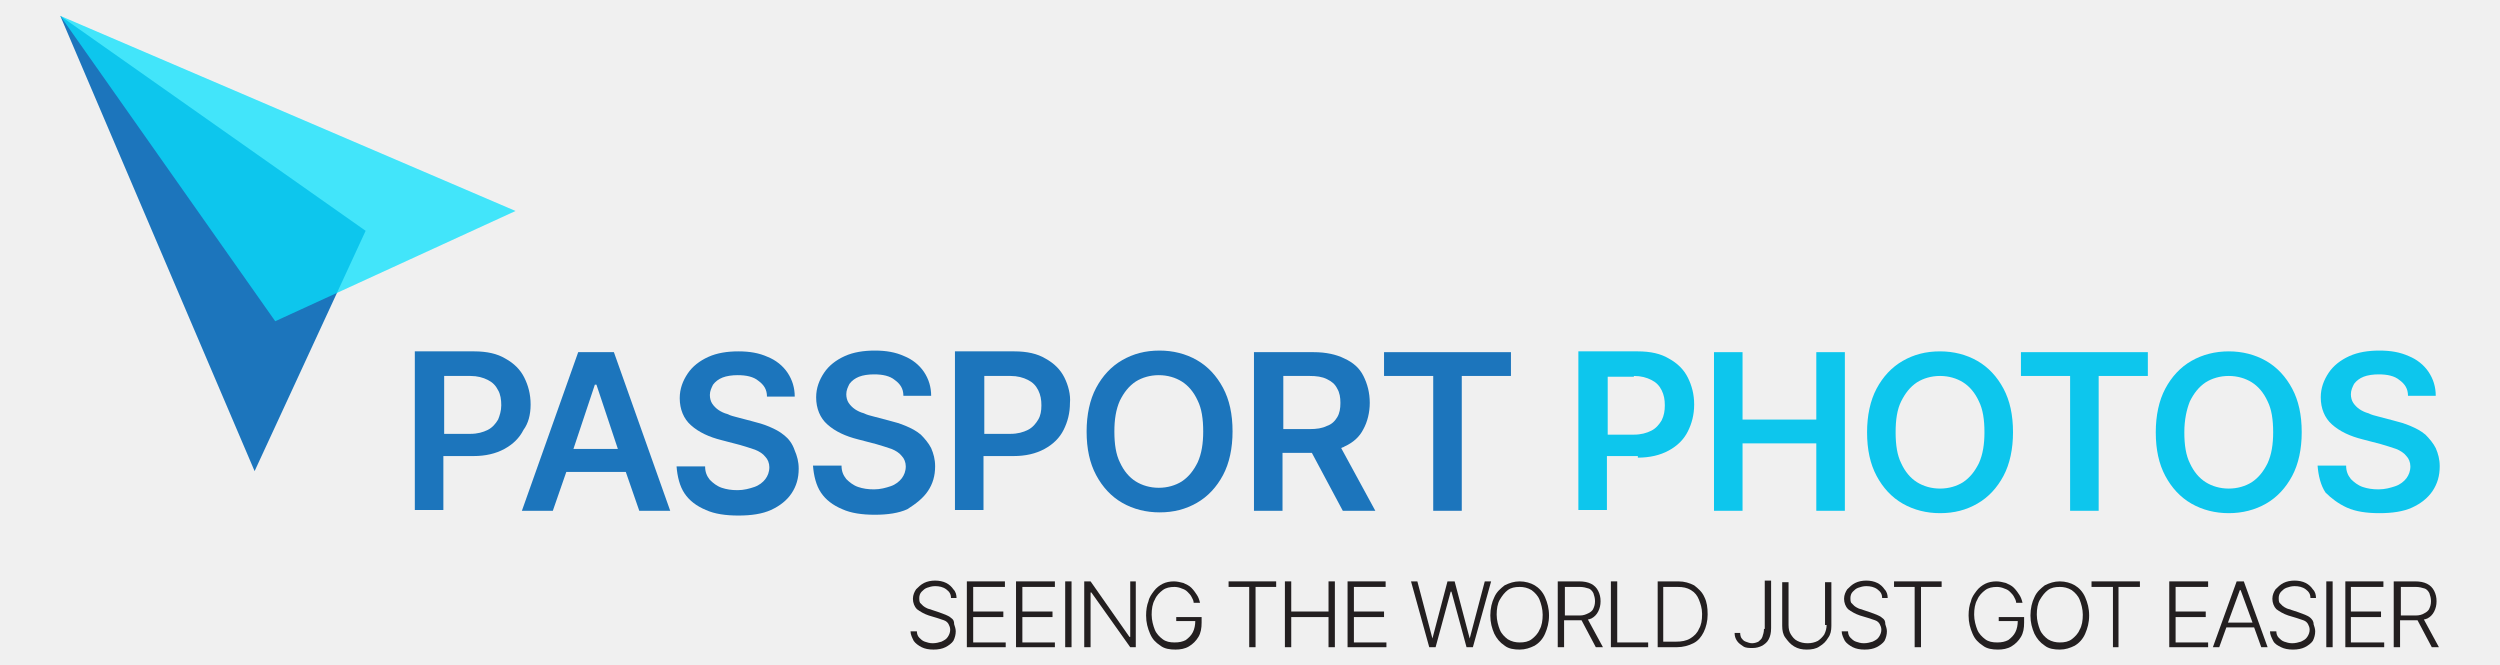
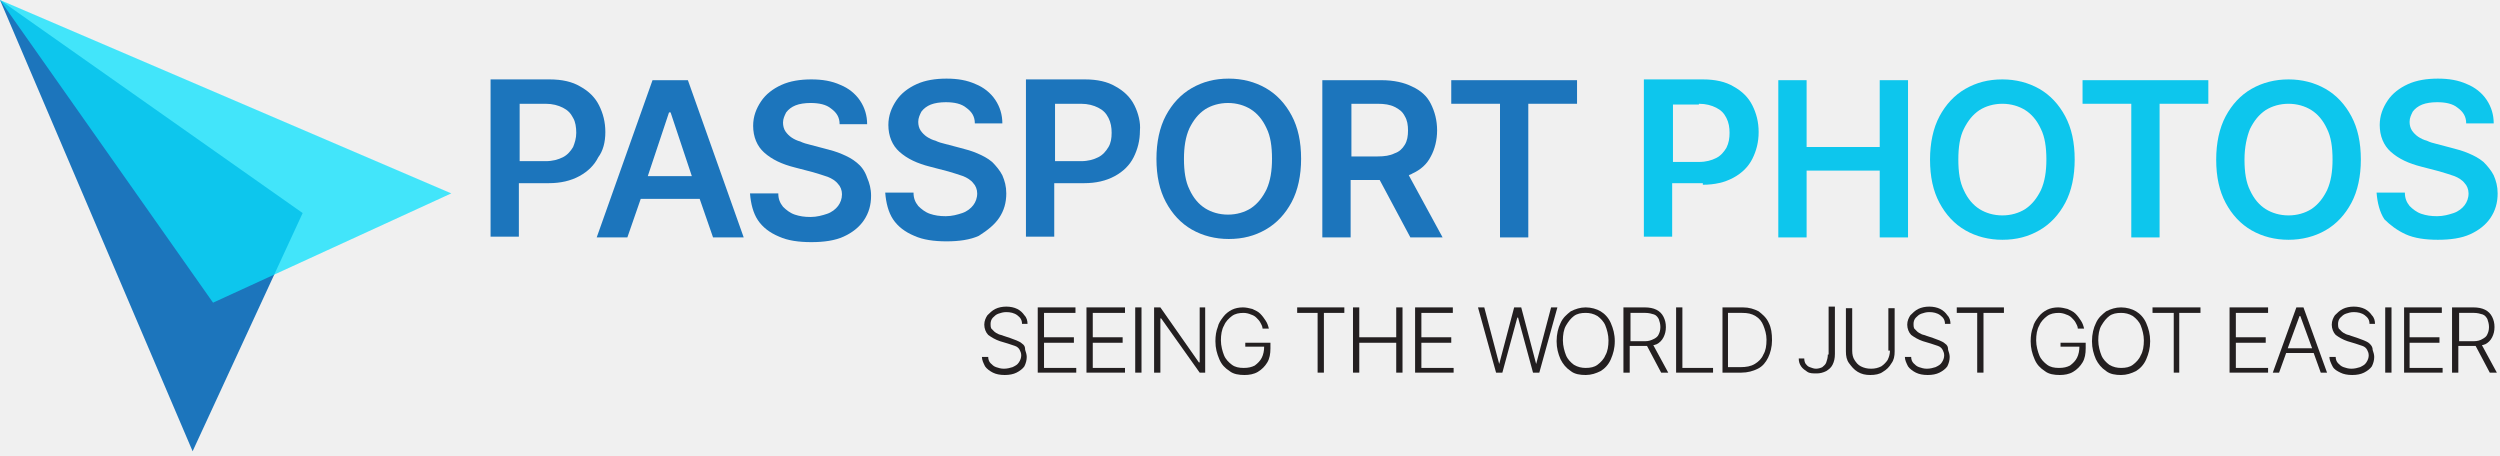
- <svg xmlns="http://www.w3.org/2000/svg" version="1.1" id="Layer_1" x="0px" y="0px" viewBox="0 0 315.2 83.8" style="enable-background:new 0 0 315.2 83.8;" xml:space="preserve">
-   <style type="text/css">
- 	.st0{fill:#231F20;}
- 	.st1{fill:#1C75BC;}
- 	.st2{fill:#0DC6ED;}
- 	.st3{opacity:0.75;fill:#08E1FE;}
- 	.st4{opacity:0.75;fill:#1C75BC;}
- 	.st5{opacity:0.5;fill:#1C75BC;}
- 	.st6{opacity:0.75;}
- 	.st7{fill:#08E1FE;}
- 	.st8{opacity:0.5;fill:#08E1FE;}
- 	.st9{opacity:0.75;fill:#231F20;}
- 	.st10{opacity:0.5;fill:#231F20;}
- 	.st11{fill:#FFFFFF;}
- 	.st12{opacity:0.75;fill:#FFFFFF;}
- 	.st13{opacity:0.5;fill:#FFFFFF;}
- </style>
-   <g>
-     <g>
-       <path class="st0" d="M119.9,77.9c-0.2-0.2-0.5-0.3-0.7-0.4c-0.3-0.1-0.5-0.2-0.8-0.3l-0.9-0.3c-0.2-0.1-0.4-0.1-0.6-0.2    c-0.2-0.1-0.4-0.2-0.5-0.3s-0.3-0.3-0.4-0.4c-0.1-0.2-0.1-0.4-0.1-0.6c0-0.3,0.1-0.6,0.3-0.8c0.2-0.2,0.4-0.4,0.7-0.5    c0.3-0.1,0.6-0.2,1-0.2c0.5,0,1,0.1,1.4,0.4c0.4,0.3,0.6,0.6,0.6,1.1h0.7c0-0.4-0.1-0.8-0.4-1.1c-0.2-0.3-0.5-0.6-0.9-0.8    c-0.4-0.2-0.9-0.3-1.4-0.3c-0.5,0-1,0.1-1.4,0.3s-0.7,0.5-1,0.8c-0.2,0.3-0.4,0.7-0.4,1.2c0,0.5,0.2,1,0.5,1.3    c0.4,0.3,0.9,0.6,1.5,0.8l1,0.3c0.3,0.1,0.6,0.2,0.9,0.3s0.5,0.3,0.6,0.5s0.2,0.4,0.2,0.7c0,0.3-0.1,0.6-0.3,0.9    c-0.2,0.3-0.4,0.4-0.8,0.6c-0.3,0.1-0.7,0.2-1.1,0.2c-0.4,0-0.7-0.1-1-0.2c-0.3-0.1-0.5-0.3-0.7-0.5c-0.2-0.2-0.3-0.5-0.3-0.8    h-0.8c0,0.4,0.2,0.8,0.4,1.2c0.2,0.3,0.6,0.6,1,0.8c0.4,0.2,0.9,0.3,1.5,0.3c0.6,0,1.1-0.1,1.5-0.3c0.4-0.2,0.8-0.5,1-0.8    c0.2-0.4,0.3-0.8,0.3-1.2c0-0.3-0.1-0.6-0.2-0.9C120.3,78.3,120.2,78.1,119.9,77.9z" />
-       <polygon class="st0" points="122.7,77.8 126.5,77.8 126.5,77.1 122.7,77.1 122.7,74 126.7,74 126.7,73.3 121.9,73.3 121.9,81.6     126.8,81.6 126.8,81 122.7,81   " />
-       <polygon class="st0" points="128.9,77.8 132.7,77.8 132.7,77.1 128.9,77.1 128.9,74 133,74 133,73.3 128.1,73.3 128.1,81.6     133,81.6 133,81 128.9,81   " />
-       <rect x="134.3" y="73.3" class="st0" width="0.8" height="8.3" />
-       <polygon class="st0" points="142.5,80.3 142.4,80.3 137.5,73.3 136.7,73.3 136.7,81.6 137.5,81.6 137.5,74.7 137.6,74.7     142.5,81.6 143.2,81.6 143.2,73.3 142.5,73.3   " />
-       <path class="st0" d="M148.3,78.3h2.4c0,0.5-0.1,1-0.3,1.4c-0.2,0.4-0.5,0.7-0.9,1c-0.4,0.2-0.8,0.3-1.4,0.3    c-0.6,0-1.1-0.1-1.5-0.4c-0.4-0.3-0.8-0.7-1-1.2c-0.2-0.5-0.4-1.2-0.4-1.9c0-0.7,0.1-1.4,0.4-1.9c0.2-0.5,0.6-0.9,1-1.2    c0.4-0.3,0.9-0.4,1.5-0.4c0.3,0,0.7,0.1,0.9,0.2c0.3,0.1,0.5,0.2,0.7,0.4c0.2,0.2,0.4,0.4,0.5,0.6c0.1,0.2,0.3,0.5,0.3,0.8h0.8    c-0.1-0.4-0.2-0.7-0.4-1c-0.2-0.3-0.4-0.6-0.7-0.9c-0.3-0.3-0.6-0.4-1-0.6c-0.4-0.1-0.8-0.2-1.2-0.2c-0.5,0-1,0.1-1.4,0.3    c-0.4,0.2-0.8,0.5-1.1,0.9c-0.3,0.4-0.6,0.8-0.7,1.3c-0.2,0.5-0.3,1.1-0.3,1.8c0,0.9,0.2,1.6,0.5,2.3s0.7,1.1,1.3,1.5    c0.5,0.4,1.2,0.5,1.9,0.5c0.6,0,1.2-0.1,1.7-0.4c0.5-0.3,0.9-0.7,1.2-1.2c0.3-0.5,0.4-1.1,0.4-1.8v-0.7h-3.2V78.3z" />
-       <polygon class="st0" points="154.9,74 157.5,74 157.5,81.6 158.3,81.6 158.3,74 160.9,74 160.9,73.3 154.9,73.3   " />
-       <polygon class="st0" points="167.5,77.1 162.8,77.1 162.8,73.3 162,73.3 162,81.6 162.8,81.6 162.8,77.8 167.5,77.8 167.5,81.6     168.3,81.6 168.3,73.3 167.5,73.3   " />
-       <polygon class="st0" points="170.7,77.8 174.5,77.8 174.5,77.1 170.7,77.1 170.7,74 174.7,74 174.7,73.3 169.9,73.3 169.9,81.6     174.8,81.6 174.8,81 170.7,81   " />
-       <polygon class="st0" points="185.3,80.5 185.3,80.5 183.4,73.3 182.5,73.3 180.6,80.5 180.6,80.5 178.7,73.3 177.9,73.3     180.2,81.6 181,81.6 182.9,74.6 183,74.6 184.9,81.6 185.7,81.6 188,73.3 187.2,73.3   " />
-       <path class="st0" d="M193.5,73.8c-0.5-0.3-1.2-0.5-1.9-0.5c-0.7,0-1.3,0.2-1.9,0.5c-0.5,0.4-1,0.8-1.3,1.5    c-0.3,0.6-0.5,1.4-0.5,2.3c0,0.9,0.2,1.6,0.5,2.3c0.3,0.6,0.7,1.1,1.3,1.5c0.5,0.4,1.2,0.5,1.9,0.5c0.7,0,1.3-0.2,1.9-0.5    c0.5-0.3,1-0.8,1.3-1.5s0.5-1.4,0.5-2.3c0-0.9-0.2-1.6-0.5-2.3S194,74.1,193.5,73.8z M194.1,79.4c-0.2,0.5-0.6,0.9-1,1.2    c-0.4,0.3-0.9,0.4-1.5,0.4c-0.5,0-1-0.1-1.5-0.4c-0.4-0.3-0.8-0.7-1-1.2c-0.2-0.5-0.4-1.2-0.4-1.9c0-0.7,0.1-1.4,0.4-1.9    c0.3-0.5,0.6-0.9,1-1.2c0.4-0.3,0.9-0.4,1.5-0.4c0.5,0,1,0.1,1.5,0.4c0.4,0.3,0.8,0.7,1,1.2c0.2,0.5,0.4,1.2,0.4,1.9    C194.5,78.2,194.4,78.9,194.1,79.4z" />
-       <path class="st0" d="M200.6,78c0.4-0.2,0.7-0.5,0.9-0.9c0.2-0.4,0.3-0.8,0.3-1.3c0-0.5-0.1-0.9-0.3-1.3c-0.2-0.4-0.5-0.7-0.9-0.9    c-0.4-0.2-0.9-0.3-1.5-0.3h-2.7v8.3h0.8v-3.4h1.9c0.1,0,0.2,0,0.3,0l1.8,3.4h0.9l-1.9-3.5C200.4,78.1,200.5,78,200.6,78z     M199.2,77.6h-1.9V74h1.9c0.4,0,0.8,0.1,1.1,0.2s0.5,0.4,0.6,0.6c0.1,0.3,0.2,0.6,0.2,1c0,0.4-0.1,0.7-0.2,0.9    c-0.1,0.3-0.4,0.5-0.6,0.6C199.9,77.5,199.6,77.6,199.2,77.6z" />
-       <polygon class="st0" points="203.9,73.3 203.1,73.3 203.1,81.6 207.8,81.6 207.8,81 203.9,81   " />
-       <path class="st0" d="M213.6,73.8c-0.6-0.3-1.2-0.5-2-0.5H209v8.3h2.4c0.8,0,1.5-0.2,2.1-0.5c0.6-0.3,1-0.8,1.3-1.4    c0.3-0.6,0.5-1.4,0.5-2.2c0-0.9-0.1-1.6-0.4-2.2C214.6,74.6,214.1,74.2,213.6,73.8z M214.2,79.3c-0.2,0.5-0.6,0.9-1.1,1.2    c-0.5,0.3-1.1,0.4-1.8,0.4h-1.6V74h1.8c0.7,0,1.2,0.1,1.7,0.4c0.5,0.3,0.8,0.7,1,1.2c0.2,0.5,0.4,1.1,0.4,1.8    C214.6,78.2,214.5,78.8,214.2,79.3z" />
-       <path class="st0" d="M222.4,79.3c0,0.4-0.1,0.7-0.2,1c-0.1,0.3-0.3,0.4-0.5,0.6c-0.2,0.1-0.5,0.2-0.8,0.2c-0.3,0-0.5-0.1-0.8-0.2    s-0.4-0.3-0.5-0.4s-0.2-0.4-0.2-0.7h-0.7c0,0.4,0.1,0.7,0.3,1c0.2,0.3,0.5,0.5,0.8,0.7c0.3,0.2,0.7,0.2,1.2,0.2    c0.4,0,0.8-0.1,1.2-0.3c0.3-0.2,0.6-0.4,0.8-0.8c0.2-0.4,0.3-0.8,0.3-1.4v-6h-0.8V79.3z" />
-       <path class="st0" d="M230.3,78.8c0,0.4-0.1,0.8-0.3,1.2c-0.2,0.3-0.5,0.6-0.8,0.8c-0.4,0.2-0.8,0.3-1.3,0.3    c-0.5,0-0.9-0.1-1.3-0.3c-0.4-0.2-0.6-0.5-0.8-0.8c-0.2-0.3-0.3-0.7-0.3-1.2v-5.4h-0.8v5.5c0,0.6,0.1,1.1,0.4,1.5    c0.3,0.4,0.6,0.8,1.1,1.1c0.5,0.3,1,0.4,1.6,0.4c0.6,0,1.2-0.1,1.6-0.4c0.5-0.3,0.8-0.6,1.1-1.1c0.3-0.4,0.4-0.9,0.4-1.5v-5.5    h-0.8V78.8z" />
-       <path class="st0" d="M237.3,77.9c-0.2-0.2-0.5-0.3-0.7-0.4c-0.3-0.1-0.5-0.2-0.8-0.3l-0.9-0.3c-0.2-0.1-0.4-0.1-0.6-0.2    c-0.2-0.1-0.4-0.2-0.5-0.3s-0.3-0.3-0.4-0.4c-0.1-0.2-0.1-0.4-0.1-0.6c0-0.3,0.1-0.6,0.3-0.8c0.2-0.2,0.4-0.4,0.7-0.5    c0.3-0.1,0.6-0.2,1-0.2c0.5,0,1,0.1,1.4,0.4c0.4,0.3,0.6,0.6,0.6,1.1h0.7c0-0.4-0.1-0.8-0.4-1.1c-0.2-0.3-0.5-0.6-0.9-0.8    c-0.4-0.2-0.9-0.3-1.4-0.3c-0.5,0-1,0.1-1.4,0.3c-0.4,0.2-0.7,0.5-1,0.8c-0.2,0.3-0.4,0.7-0.4,1.2c0,0.5,0.2,1,0.5,1.3    c0.4,0.3,0.9,0.6,1.5,0.8l1,0.3c0.3,0.1,0.6,0.2,0.9,0.3s0.5,0.3,0.6,0.5s0.2,0.4,0.2,0.7c0,0.3-0.1,0.6-0.3,0.9    c-0.2,0.3-0.4,0.4-0.8,0.6c-0.3,0.1-0.7,0.2-1.1,0.2c-0.4,0-0.7-0.1-1-0.2c-0.3-0.1-0.5-0.3-0.7-0.5c-0.2-0.2-0.3-0.5-0.3-0.8    h-0.8c0,0.4,0.2,0.8,0.4,1.2c0.2,0.3,0.6,0.6,1,0.8c0.4,0.2,0.9,0.3,1.5,0.3c0.6,0,1.1-0.1,1.5-0.3c0.4-0.2,0.8-0.5,1-0.8    c0.2-0.4,0.3-0.8,0.3-1.2c0-0.3-0.1-0.6-0.2-0.9C237.7,78.3,237.6,78.1,237.3,77.9z" />
-       <polygon class="st0" points="238.8,74 241.4,74 241.4,81.6 242.2,81.6 242.2,74 244.8,74 244.8,73.3 238.8,73.3   " />
-       <path class="st0" d="M252,78.3h2.4c0,0.5-0.1,1-0.3,1.4c-0.2,0.4-0.5,0.7-0.9,1c-0.4,0.2-0.8,0.3-1.4,0.3c-0.6,0-1.1-0.1-1.5-0.4    c-0.4-0.3-0.8-0.7-1-1.2c-0.2-0.5-0.4-1.2-0.4-1.9c0-0.7,0.1-1.4,0.4-1.9c0.2-0.5,0.6-0.9,1-1.2c0.4-0.3,0.9-0.4,1.5-0.4    c0.3,0,0.7,0.1,0.9,0.2c0.3,0.1,0.5,0.2,0.7,0.4c0.2,0.2,0.4,0.4,0.5,0.6c0.1,0.2,0.3,0.5,0.3,0.8h0.8c-0.1-0.4-0.2-0.7-0.4-1    c-0.2-0.3-0.4-0.6-0.7-0.9c-0.3-0.3-0.6-0.4-1-0.6c-0.4-0.1-0.8-0.2-1.2-0.2c-0.5,0-1,0.1-1.4,0.3c-0.4,0.2-0.8,0.5-1.1,0.9    c-0.3,0.4-0.6,0.8-0.7,1.3c-0.2,0.5-0.3,1.1-0.3,1.8c0,0.9,0.2,1.6,0.5,2.3s0.7,1.1,1.3,1.5c0.5,0.4,1.2,0.5,1.9,0.5    c0.6,0,1.2-0.1,1.7-0.4c0.5-0.3,0.9-0.7,1.2-1.2c0.3-0.5,0.4-1.1,0.4-1.8v-0.7H252V78.3z" />
-       <path class="st0" d="M261.6,73.8c-0.5-0.3-1.2-0.5-1.9-0.5c-0.7,0-1.3,0.2-1.9,0.5c-0.5,0.4-1,0.8-1.3,1.5    c-0.3,0.6-0.5,1.4-0.5,2.3c0,0.9,0.2,1.6,0.5,2.3c0.3,0.6,0.7,1.1,1.3,1.5c0.5,0.4,1.2,0.5,1.9,0.5c0.7,0,1.3-0.2,1.9-0.5    c0.5-0.3,1-0.8,1.3-1.5s0.5-1.4,0.5-2.3c0-0.9-0.2-1.6-0.5-2.3S262.1,74.1,261.6,73.8z M262.2,79.4c-0.2,0.5-0.6,0.9-1,1.2    c-0.4,0.3-0.9,0.4-1.5,0.4c-0.5,0-1-0.1-1.5-0.4c-0.4-0.3-0.8-0.7-1-1.2c-0.2-0.5-0.4-1.2-0.4-1.9c0-0.7,0.1-1.4,0.4-1.9    c0.3-0.5,0.6-0.9,1-1.2c0.4-0.3,0.9-0.4,1.5-0.4c0.5,0,1,0.1,1.5,0.4c0.4,0.3,0.8,0.7,1,1.2c0.2,0.5,0.4,1.2,0.4,1.9    C262.6,78.2,262.5,78.9,262.2,79.4z" />
-       <polygon class="st0" points="263.7,74 266.4,74 266.4,81.6 267.1,81.6 267.1,74 269.8,74 269.8,73.3 263.7,73.3   " />
-       <polygon class="st0" points="274.3,77.8 278.1,77.8 278.1,77.1 274.3,77.1 274.3,74 278.4,74 278.4,73.3 273.5,73.3 273.5,81.6     278.4,81.6 278.4,81 274.3,81   " />
-       <path class="st0" d="M282,73.3l-3,8.3h0.8l0.9-2.5h3.5l0.9,2.5h0.8l-3-8.3H282z M280.9,78.5l1.5-4.1h0.1l1.5,4.1H280.9z" />
-       <path class="st0" d="M291.3,77.9c-0.2-0.2-0.5-0.3-0.7-0.4c-0.3-0.1-0.5-0.2-0.8-0.3l-0.9-0.3c-0.2-0.1-0.4-0.1-0.6-0.2    c-0.2-0.1-0.4-0.2-0.5-0.3s-0.3-0.3-0.4-0.4c-0.1-0.2-0.1-0.4-0.1-0.6c0-0.3,0.1-0.6,0.3-0.8c0.2-0.2,0.4-0.4,0.7-0.5    c0.3-0.1,0.6-0.2,1-0.2c0.5,0,1,0.1,1.4,0.4c0.4,0.3,0.6,0.6,0.6,1.1h0.7c0-0.4-0.1-0.8-0.4-1.1c-0.2-0.3-0.5-0.6-0.9-0.8    c-0.4-0.2-0.9-0.3-1.4-0.3c-0.5,0-1,0.1-1.4,0.3s-0.7,0.5-1,0.8c-0.2,0.3-0.4,0.7-0.4,1.2c0,0.5,0.2,1,0.5,1.3    c0.4,0.3,0.9,0.6,1.5,0.8l1,0.3c0.3,0.1,0.6,0.2,0.9,0.3s0.5,0.3,0.6,0.5s0.2,0.4,0.2,0.7c0,0.3-0.1,0.6-0.3,0.9    c-0.2,0.3-0.4,0.4-0.8,0.6c-0.3,0.1-0.7,0.2-1.1,0.2c-0.4,0-0.7-0.1-1-0.2c-0.3-0.1-0.5-0.3-0.7-0.5c-0.2-0.2-0.3-0.5-0.3-0.8    h-0.8c0,0.4,0.2,0.8,0.4,1.2s0.6,0.6,1,0.8s0.9,0.3,1.5,0.3c0.6,0,1.1-0.1,1.5-0.3c0.4-0.2,0.8-0.5,1-0.8c0.2-0.4,0.3-0.8,0.3-1.2    c0-0.3-0.1-0.6-0.2-0.9C291.7,78.3,291.5,78.1,291.3,77.9z" />
-       <rect x="293.3" y="73.3" class="st0" width="0.8" height="8.3" />
-       <polygon class="st0" points="296.4,77.8 300.2,77.8 300.2,77.1 296.4,77.1 296.4,74 300.5,74 300.5,73.3 295.7,73.3 295.7,81.6     300.6,81.6 300.6,81 296.4,81   " />
-       <path class="st0" d="M306,78c0.4-0.2,0.7-0.5,0.9-0.9c0.2-0.4,0.3-0.8,0.3-1.3c0-0.5-0.1-0.9-0.3-1.3c-0.2-0.4-0.5-0.7-0.9-0.9    c-0.4-0.2-0.9-0.3-1.5-0.3h-2.7v8.3h0.8v-3.4h1.9c0.1,0,0.2,0,0.3,0l1.8,3.4h0.9l-1.9-3.5C305.8,78.1,305.9,78,306,78z     M304.6,77.6h-1.9V74h1.9c0.4,0,0.8,0.1,1.1,0.2s0.5,0.4,0.6,0.6c0.1,0.3,0.2,0.6,0.2,1c0,0.4-0.1,0.7-0.2,0.9    c-0.1,0.3-0.4,0.5-0.6,0.6C305.4,77.5,305,77.6,304.6,77.6z" />
-       <path class="st1" d="M66.9,51c0-1.3-0.3-2.4-0.8-3.4c-0.5-1-1.3-1.8-2.4-2.4c-1-0.6-2.3-0.9-3.9-0.9h-7.5v20h3.6v-6.8h3.8    c1.5,0,2.8-0.3,3.9-0.9c1.1-0.6,1.9-1.4,2.4-2.4C66.6,53.4,66.9,52.3,66.9,51z M62.8,52.9c-0.3,0.5-0.7,1-1.3,1.3    c-0.6,0.3-1.3,0.5-2.2,0.5h-3.3v-7.3h3.3c0.9,0,1.6,0.2,2.2,0.5c0.6,0.3,1,0.7,1.3,1.3c0.3,0.5,0.4,1.2,0.4,1.9S63,52.4,62.8,52.9    z" />
-       <path class="st1" d="M72.9,44.4l-7.1,20h3.9l1.7-4.9h7.5l1.7,4.9h3.9l-7.1-20H72.9z M72.3,56.6l2.7-8.1h0.2l2.7,8.1H72.3z" />
-       <path class="st1" d="M98.9,54.9c-0.6-0.5-1.2-0.8-1.9-1.1c-0.7-0.3-1.4-0.5-2.2-0.7l-1.9-0.5c-0.4-0.1-0.8-0.2-1.2-0.4    c-0.4-0.1-0.8-0.3-1.1-0.5c-0.3-0.2-0.6-0.5-0.8-0.8c-0.2-0.3-0.3-0.7-0.3-1.1c0-0.5,0.2-0.9,0.4-1.3c0.3-0.4,0.7-0.7,1.2-0.9    c0.5-0.2,1.2-0.3,1.9-0.3c1.1,0,2,0.2,2.6,0.7c0.7,0.5,1.1,1.1,1.1,2h3.5c0-1.1-0.3-2.1-0.9-3c-0.6-0.9-1.5-1.6-2.5-2    c-1.1-0.5-2.3-0.7-3.7-0.7c-1.4,0-2.7,0.2-3.8,0.7c-1.1,0.5-2,1.2-2.6,2.1c-0.6,0.9-1,1.9-1,3.1c0,1.4,0.5,2.6,1.4,3.4    c1,0.9,2.3,1.5,3.9,1.9l2.3,0.6c0.7,0.2,1.3,0.4,1.9,0.6c0.5,0.2,1,0.5,1.3,0.9c0.3,0.3,0.5,0.8,0.5,1.3c0,0.6-0.2,1.1-0.5,1.5    c-0.3,0.4-0.8,0.8-1.4,1c-0.6,0.2-1.3,0.4-2.1,0.4c-0.8,0-1.4-0.1-2-0.3c-0.6-0.2-1.1-0.6-1.5-1c-0.4-0.5-0.6-1-0.6-1.7h-3.6    c0.1,1.3,0.4,2.5,1,3.4c0.6,0.9,1.5,1.6,2.7,2.1c1.1,0.5,2.5,0.7,4.1,0.7c1.6,0,3-0.2,4.1-0.7c1.1-0.5,2-1.2,2.6-2.1    c0.6-0.9,0.9-1.9,0.9-3.1c0-0.9-0.2-1.6-0.5-2.3C99.9,55.9,99.4,55.3,98.9,54.9z" />
-       <path class="st1" d="M117,61.9c0.6-0.9,0.9-1.9,0.9-3.1c0-0.9-0.2-1.6-0.5-2.3c-0.3-0.6-0.8-1.2-1.3-1.7c-0.6-0.5-1.2-0.8-1.9-1.1    c-0.7-0.3-1.4-0.5-2.2-0.7l-1.9-0.5c-0.4-0.1-0.8-0.2-1.2-0.4c-0.4-0.1-0.8-0.3-1.1-0.5c-0.3-0.2-0.6-0.5-0.8-0.8    c-0.2-0.3-0.3-0.7-0.3-1.1c0-0.5,0.2-0.9,0.4-1.3c0.3-0.4,0.7-0.7,1.2-0.9c0.5-0.2,1.2-0.3,1.9-0.3c1.1,0,2,0.2,2.6,0.7    c0.7,0.5,1.1,1.1,1.1,2h3.5c0-1.1-0.3-2.1-0.9-3c-0.6-0.9-1.5-1.6-2.5-2c-1.1-0.5-2.3-0.7-3.7-0.7c-1.4,0-2.7,0.2-3.8,0.7    c-1.1,0.5-2,1.2-2.6,2.1c-0.6,0.9-1,1.9-1,3.1c0,1.4,0.5,2.6,1.4,3.4c1,0.9,2.3,1.5,3.9,1.9l2.3,0.6c0.7,0.2,1.3,0.4,1.9,0.6    c0.5,0.2,1,0.5,1.3,0.9c0.3,0.3,0.5,0.8,0.5,1.3c0,0.6-0.2,1.1-0.5,1.5c-0.3,0.4-0.8,0.8-1.4,1c-0.6,0.2-1.3,0.4-2.1,0.4    c-0.8,0-1.4-0.1-2-0.3c-0.6-0.2-1.1-0.6-1.5-1c-0.4-0.5-0.6-1-0.6-1.7h-3.6c0.1,1.3,0.4,2.5,1,3.4c0.6,0.9,1.5,1.6,2.7,2.1    c1.1,0.5,2.5,0.7,4.1,0.7c1.6,0,3-0.2,4.1-0.7C115.5,63.5,116.4,62.8,117,61.9z" />
-       <path class="st1" d="M134.2,47.6c-0.5-1-1.3-1.8-2.4-2.4c-1-0.6-2.3-0.9-3.9-0.9h-7.5v20h3.6v-6.8h3.8c1.5,0,2.8-0.3,3.9-0.9    c1.1-0.6,1.9-1.4,2.4-2.4c0.5-1,0.8-2.1,0.8-3.4C135,49.8,134.7,48.6,134.2,47.6z M130.9,52.9c-0.3,0.5-0.7,1-1.3,1.3    c-0.6,0.3-1.3,0.5-2.2,0.5h-3.3v-7.3h3.3c0.9,0,1.6,0.2,2.2,0.5c0.6,0.3,1,0.7,1.3,1.3s0.4,1.2,0.4,1.9S131.2,52.4,130.9,52.9z" />
-       <path class="st1" d="M154.2,48.9c-0.8-1.5-1.9-2.7-3.3-3.5c-1.4-0.8-3-1.2-4.7-1.2c-1.8,0-3.3,0.4-4.7,1.2c-1.4,0.8-2.5,2-3.3,3.5    s-1.2,3.4-1.2,5.5c0,2.2,0.4,4,1.2,5.5c0.8,1.5,1.9,2.7,3.3,3.5c1.4,0.8,3,1.2,4.7,1.2c1.8,0,3.3-0.4,4.7-1.2    c1.4-0.8,2.5-2,3.3-3.5c0.8-1.5,1.2-3.4,1.2-5.5C155.4,52.2,155,50.4,154.2,48.9z M151,58.3c-0.5,1-1.1,1.8-2,2.4    c-0.8,0.5-1.8,0.8-2.9,0.8c-1.1,0-2.1-0.3-2.9-0.8c-0.8-0.5-1.5-1.3-2-2.4c-0.5-1-0.7-2.3-0.7-3.9c0-1.5,0.2-2.8,0.7-3.9    c0.5-1,1.1-1.8,2-2.4c0.8-0.5,1.8-0.8,2.9-0.8c1.1,0,2.1,0.3,2.9,0.8c0.8,0.5,1.5,1.3,2,2.4c0.5,1,0.7,2.3,0.7,3.9    C151.7,55.9,151.5,57.2,151,58.3z" />
-       <path class="st1" d="M169.1,56.5c0.1-0.1,0.3-0.1,0.4-0.2c1.1-0.5,1.9-1.2,2.4-2.2c0.5-0.9,0.8-2.1,0.8-3.3c0-1.3-0.3-2.4-0.8-3.4    c-0.5-1-1.3-1.7-2.4-2.2c-1-0.5-2.3-0.8-3.9-0.8h-7.5v20h3.6v-7.3h3.7l3.9,7.3h4.1L169.1,56.5z M161.8,47.4h3.3    c0.9,0,1.6,0.1,2.2,0.4c0.6,0.3,1,0.6,1.3,1.2c0.3,0.5,0.4,1.1,0.4,1.8c0,0.7-0.1,1.3-0.4,1.8c-0.3,0.5-0.7,0.9-1.3,1.1    c-0.6,0.3-1.3,0.4-2.2,0.4h-3.3V47.4z" />
-       <polygon class="st1" points="180.7,64.4 184.3,64.4 184.3,47.4 190.5,47.4 190.5,44.4 174.5,44.4 174.5,47.4 180.7,47.4   " />
-       <path class="st2" d="M206.5,57.7c1.5,0,2.8-0.3,3.9-0.9c1.1-0.6,1.9-1.4,2.4-2.4c0.5-1,0.8-2.1,0.8-3.4c0-1.3-0.3-2.4-0.8-3.4    c-0.5-1-1.3-1.8-2.4-2.4c-1-0.6-2.3-0.9-3.9-0.9H199v20h3.6v-6.8H206.5z M206,47.4c0.9,0,1.6,0.2,2.2,0.5c0.6,0.3,1,0.7,1.3,1.3    s0.4,1.2,0.4,1.9s-0.1,1.3-0.4,1.9c-0.3,0.5-0.7,1-1.3,1.3c-0.6,0.3-1.3,0.5-2.2,0.5h-3.3v-7.3H206z" />
-       <polygon class="st2" points="219.7,55.9 229,55.9 229,64.4 232.6,64.4 232.6,44.4 229,44.4 229,52.9 219.7,52.9 219.7,44.4     216.1,44.4 216.1,64.4 219.7,64.4   " />
-       <path class="st2" d="M239.9,63.5c1.4,0.8,3,1.2,4.7,1.2c1.8,0,3.3-0.4,4.7-1.2c1.4-0.8,2.5-2,3.3-3.5c0.8-1.5,1.2-3.4,1.2-5.5    c0-2.2-0.4-4-1.2-5.5c-0.8-1.5-1.9-2.7-3.3-3.5c-1.4-0.8-3-1.2-4.7-1.2c-1.8,0-3.3,0.4-4.7,1.2c-1.4,0.8-2.5,2-3.3,3.5    s-1.2,3.4-1.2,5.5c0,2.2,0.4,4,1.2,5.5C237.4,61.5,238.5,62.7,239.9,63.5z M239.7,50.6c0.5-1,1.1-1.8,2-2.4    c0.8-0.5,1.8-0.8,2.9-0.8c1.1,0,2.1,0.3,2.9,0.8c0.8,0.5,1.5,1.3,2,2.4c0.5,1,0.7,2.3,0.7,3.9c0,1.5-0.2,2.8-0.7,3.9    c-0.5,1-1.1,1.8-2,2.4c-0.8,0.5-1.8,0.8-2.9,0.8c-1.1,0-2.1-0.3-2.9-0.8c-0.8-0.5-1.5-1.3-2-2.4c-0.5-1-0.7-2.3-0.7-3.9    C239,52.9,239.2,51.6,239.7,50.6z" />
-       <polygon class="st2" points="254.8,47.4 261,47.4 261,64.4 264.6,64.4 264.6,47.4 270.8,47.4 270.8,44.4 254.8,44.4   " />
-       <path class="st2" d="M276.3,63.5c1.4,0.8,3,1.2,4.7,1.2s3.3-0.4,4.7-1.2c1.4-0.8,2.5-2,3.3-3.5c0.8-1.5,1.2-3.4,1.2-5.5    c0-2.2-0.4-4-1.2-5.5c-0.8-1.5-1.9-2.7-3.3-3.5c-1.4-0.8-3-1.2-4.7-1.2s-3.3,0.4-4.7,1.2c-1.4,0.8-2.5,2-3.3,3.5    c-0.8,1.5-1.2,3.4-1.2,5.5c0,2.2,0.4,4,1.2,5.5C273.8,61.5,274.9,62.7,276.3,63.5z M276.1,50.6c0.5-1,1.1-1.8,2-2.4    c0.8-0.5,1.8-0.8,2.9-0.8s2.1,0.3,2.9,0.8c0.8,0.5,1.5,1.3,2,2.4c0.5,1,0.7,2.3,0.7,3.9c0,1.5-0.2,2.8-0.7,3.9    c-0.5,1-1.1,1.8-2,2.4c-0.8,0.5-1.8,0.8-2.9,0.8s-2.1-0.3-2.9-0.8c-0.8-0.5-1.5-1.3-2-2.4c-0.5-1-0.7-2.3-0.7-3.9    C275.4,52.9,275.7,51.6,276.1,50.6z" />
-       <path class="st2" d="M295.9,64c1.1,0.5,2.5,0.7,4.1,0.7c1.6,0,3-0.2,4.1-0.7c1.1-0.5,2-1.2,2.6-2.1c0.6-0.9,0.9-1.9,0.9-3.1    c0-0.9-0.2-1.6-0.5-2.3c-0.3-0.6-0.8-1.2-1.3-1.7c-0.6-0.5-1.2-0.8-1.9-1.1c-0.7-0.3-1.4-0.5-2.2-0.7l-1.9-0.5    c-0.4-0.1-0.8-0.2-1.2-0.4c-0.4-0.1-0.8-0.3-1.1-0.5c-0.3-0.2-0.6-0.5-0.8-0.8c-0.2-0.3-0.3-0.7-0.3-1.1c0-0.5,0.2-0.9,0.4-1.3    c0.3-0.4,0.7-0.7,1.2-0.9c0.5-0.2,1.2-0.3,1.9-0.3c1.1,0,2,0.2,2.6,0.7c0.7,0.5,1.1,1.1,1.1,2h3.5c0-1.1-0.3-2.1-0.9-3    c-0.6-0.9-1.5-1.6-2.5-2c-1.1-0.5-2.3-0.7-3.7-0.7c-1.4,0-2.7,0.2-3.8,0.7c-1.1,0.5-2,1.2-2.6,2.1c-0.6,0.9-1,1.9-1,3.1    c0,1.4,0.5,2.6,1.4,3.4c1,0.9,2.3,1.5,3.9,1.9l2.3,0.6c0.7,0.2,1.3,0.4,1.9,0.6c0.5,0.2,1,0.5,1.3,0.9c0.3,0.3,0.5,0.8,0.5,1.3    c0,0.6-0.2,1.1-0.5,1.5c-0.3,0.4-0.8,0.8-1.4,1c-0.6,0.2-1.3,0.4-2.1,0.4c-0.8,0-1.4-0.1-2-0.3c-0.6-0.2-1.1-0.6-1.5-1    c-0.4-0.5-0.6-1-0.6-1.7h-3.6c0.1,1.3,0.4,2.5,1,3.4C293.9,62.8,294.8,63.5,295.9,64z" />
-     </g>
-     <g>
-       <g>
-         <g>
-           <g>
-             <g>
-               <polygon class="st1" points="46.1,29.1 32.1,59.4 7.6,2       " />
-               <polygon class="st3" points="7.6,2 34.7,40.5 65,26.6       " />
-             </g>
-           </g>
-         </g>
-       </g>
-     </g>
-   </g>
+ <svg xmlns="http://www.w3.org/2000/svg" width="318" height="58" viewBox="0 0 318 58" fill="none">
+   <path d="M38.5 27.1L24.5 57.4L0 0L38.5 27.1Z" fill="#1C75BC" />
+   <path opacity="0.75" d="M0 0L27.1 38.5L57.4 24.6L0 0Z" fill="#08E1FE" />
+   <path d="M130 43.7C129.8 43.5 129.5 43.4 129.3 43.3C129 43.2 128.8 43.1 128.5 43L127.6 42.7C127.4 42.6 127.2 42.6 127 42.5C126.8 42.4 126.6 42.3 126.5 42.2C126.4 42.1 126.2 41.9 126.1 41.8C126 41.6 126 41.4 126 41.2C126 40.9 126.1 40.6 126.3 40.4C126.5 40.2 126.7 40 127 39.9C127.3 39.8 127.6 39.7 128 39.7C128.5 39.7 129 39.8 129.4 40.1C129.8 40.4 130 40.7 130 41.2H130.7C130.7 40.8 130.6 40.4 130.3 40.1C130.1 39.8 129.8 39.5 129.4 39.3C129 39.1 128.5 39 128 39C127.5 39 127 39.1 126.6 39.3C126.2 39.5 125.9 39.8 125.6 40.1C125.4 40.4 125.2 40.8 125.2 41.3C125.2 41.8 125.4 42.3 125.7 42.6C126.1 42.9 126.6 43.2 127.2 43.4L128.2 43.7C128.5 43.8 128.8 43.9 129.1 44C129.4 44.1 129.6 44.3 129.7 44.5C129.8 44.7 129.9 44.9 129.9 45.2C129.9 45.5 129.8 45.8 129.6 46.1C129.4 46.4 129.2 46.5 128.8 46.7C128.5 46.8 128.1 46.9 127.7 46.9C127.3 46.9 127 46.8 126.7 46.7C126.4 46.6 126.2 46.4 126 46.2C125.8 46 125.7 45.7 125.7 45.4H124.9C124.9 45.8 125.1 46.2 125.3 46.6C125.5 46.9 125.9 47.2 126.3 47.4C126.7 47.6 127.2 47.7 127.8 47.7C128.4 47.7 128.9 47.6 129.3 47.4C129.7 47.2 130.1 46.9 130.3 46.6C130.5 46.2 130.6 45.8 130.6 45.4C130.6 45.1 130.5 44.8 130.4 44.5C130.4 44.1 130.3 43.9 130 43.7Z" fill="#231F20" />
+   <path d="M132.8 43.6H136.6V42.9H132.8V39.8H136.8V39.1H132V47.4H136.9V46.8H132.8V43.6Z" fill="#231F20" />
+   <path d="M139 43.6H142.8V42.9H139V39.8H143.1V39.1H138.2V47.4H143.1V46.8H139V43.6Z" fill="#231F20" />
+   <path d="M145.2 39.1H144.4V47.4H145.2V39.1Z" fill="#231F20" />
+   <path d="M152.6 46.1H152.5L147.6 39.1H146.8V47.4H147.6V40.5H147.7L152.6 47.4H153.3V39.1H152.6V46.1Z" fill="#231F20" />
+   <path d="M158.4 44.1H160.8C160.8 44.6 160.7 45.1 160.5 45.5C160.3 45.9 160 46.2 159.6 46.5C159.2 46.7 158.8 46.8 158.2 46.8C157.6 46.8 157.1 46.7 156.7 46.4C156.3 46.1 155.9 45.7 155.7 45.2C155.5 44.7 155.3 44 155.3 43.3C155.3 42.6 155.4 41.9 155.7 41.4C155.9 40.9 156.3 40.5 156.7 40.2C157.1 39.9 157.6 39.8 158.2 39.8C158.5 39.8 158.9 39.9 159.1 40C159.4 40.1 159.6 40.2 159.8 40.4C160 40.6 160.2 40.8 160.3 41C160.4 41.2 160.6 41.5 160.6 41.8H161.4C161.3 41.4 161.2 41.1 161 40.8C160.8 40.5 160.6 40.2 160.3 39.9C160 39.6 159.7 39.5 159.3 39.3C158.9 39.2 158.5 39.1 158.1 39.1C157.6 39.1 157.1 39.2 156.7 39.4C156.3 39.6 155.9 39.9 155.6 40.3C155.3 40.7 155 41.1 154.9 41.6C154.7 42.1 154.6 42.7 154.6 43.4C154.6 44.3 154.8 45 155.1 45.7C155.4 46.4 155.8 46.8 156.4 47.2C156.9 47.6 157.6 47.7 158.3 47.7C158.9 47.7 159.5 47.6 160 47.3C160.5 47 160.9 46.6 161.2 46.1C161.5 45.6 161.6 45 161.6 44.3V43.6H158.4V44.1V44.1Z" fill="#231F20" />
+   <path d="M165 39.8H167.6V47.4H168.4V39.8H171V39.1H165V39.8Z" fill="#231F20" />
+   <path d="M177.6 42.9H172.9V39.1H172.1V47.4H172.9V43.6H177.6V47.4H178.4V39.1H177.6V42.9Z" fill="#231F20" />
+   <path d="M180.8 43.6H184.6V42.9H180.8V39.8H184.8V39.1H180V47.4H184.9V46.8H180.8V43.6Z" fill="#231F20" />
+   <path d="M195.4 46.3L193.5 39.1H192.6L190.7 46.3L188.8 39.1H188L190.3 47.4H191.1L193 40.4H193.1L195 47.4H195.8L198.1 39.1H197.3L195.4 46.3Z" fill="#231F20" />
+   <path d="M203.6 39.6C203.1 39.3 202.4 39.1 201.7 39.1C201 39.1 200.4 39.3 199.8 39.6C199.3 40 198.8 40.4 198.5 41.1C198.2 41.7 198 42.5 198 43.4C198 44.3 198.2 45 198.5 45.7C198.8 46.3 199.2 46.8 199.8 47.2C200.3 47.6 201 47.7 201.7 47.7C202.4 47.7 203 47.5 203.6 47.2C204.1 46.9 204.6 46.4 204.9 45.7C205.2 45 205.4 44.3 205.4 43.4C205.4 42.5 205.2 41.8 204.9 41.1C204.6 40.4 204.1 39.9 203.6 39.6ZM204.2 45.2C204 45.7 203.6 46.1 203.2 46.4C202.8 46.7 202.3 46.8 201.7 46.8C201.2 46.8 200.7 46.7 200.2 46.4C199.8 46.1 199.4 45.7 199.2 45.2C199 44.7 198.8 44 198.8 43.3C198.8 42.6 198.9 41.9 199.2 41.4C199.5 40.9 199.8 40.5 200.2 40.2C200.6 39.9 201.1 39.8 201.7 39.8C202.2 39.8 202.7 39.9 203.2 40.2C203.6 40.5 204 40.9 204.2 41.4C204.4 41.9 204.6 42.6 204.6 43.3C204.6 44 204.5 44.7 204.2 45.2Z" fill="#231F20" />
+   <path d="M210.7 43.8C211.1 43.6 211.4 43.3 211.6 42.9C211.8 42.5 211.9 42.1 211.9 41.6C211.9 41.1 211.8 40.7 211.6 40.3C211.4 39.9 211.1 39.6 210.7 39.4C210.3 39.2 209.8 39.1 209.2 39.1H206.5V47.4H207.3V44H209.2C209.3 44 209.4 44 209.5 44L211.3 47.4H212.2L210.3 43.9C210.5 43.9 210.6 43.8 210.7 43.8ZM209.3 43.4H207.4V39.8H209.3C209.7 39.8 210.1 39.9 210.4 40C210.7 40.1 210.9 40.4 211 40.6C211.1 40.9 211.2 41.2 211.2 41.6C211.2 42 211.1 42.3 211 42.5C210.9 42.8 210.6 43 210.4 43.1C210 43.3 209.7 43.4 209.3 43.4Z" fill="#231F20" />
+   <path d="M214 39.1H213.2V47.4H217.9V46.8H214V39.1Z" fill="#231F20" />
+   <path d="M223.7 39.6C223.1 39.3 222.5 39.1 221.7 39.1H219.1V47.4H221.5C222.3 47.4 223 47.2 223.6 46.9C224.2 46.6 224.6 46.1 224.9 45.5C225.2 44.9 225.4 44.1 225.4 43.3C225.4 42.4 225.3 41.7 225 41.1C224.7 40.4 224.2 40 223.7 39.6ZM224.3 45.1C224.1 45.6 223.7 46 223.2 46.3C222.7 46.6 222.1 46.7 221.4 46.7H219.8V39.8H221.6C222.3 39.8 222.8 39.9 223.3 40.2C223.8 40.5 224.1 40.9 224.3 41.4C224.5 41.9 224.7 42.5 224.7 43.2C224.7 44 224.6 44.6 224.3 45.1Z" fill="#231F20" />
+   <path d="M232.5 45.1C232.5 45.5 232.4 45.8 232.3 46.1C232.2 46.4 232 46.5 231.8 46.7C231.6 46.8 231.3 46.9 231 46.9C230.7 46.9 230.5 46.8 230.2 46.7C229.9 46.6 229.8 46.4 229.7 46.3C229.6 46.2 229.5 45.9 229.5 45.6H228.8C228.8 46 228.9 46.3 229.1 46.6C229.3 46.9 229.6 47.1 229.9 47.3C230.2 47.5 230.6 47.5 231.1 47.5C231.5 47.5 231.9 47.4 232.3 47.2C232.6 47 232.9 46.8 233.1 46.4C233.3 46 233.4 45.6 233.4 45V39H232.6V45.1H232.5Z" fill="#231F20" />
+   <path d="M240.4 44.6C240.4 45 240.3 45.4 240.1 45.8C239.9 46.1 239.6 46.4 239.3 46.6C238.9 46.8 238.5 46.9 238 46.9C237.5 46.9 237.1 46.8 236.7 46.6C236.3 46.4 236.1 46.1 235.9 45.8C235.7 45.5 235.6 45.1 235.6 44.6V39.2H234.8V44.7C234.8 45.3 234.9 45.8 235.2 46.2C235.5 46.6 235.8 47 236.3 47.3C236.8 47.6 237.3 47.7 237.9 47.7C238.5 47.7 239.1 47.6 239.5 47.3C240 47 240.3 46.7 240.6 46.2C240.9 45.8 241 45.3 241 44.7V39.2H240.2V44.6H240.4Z" fill="#231F20" />
+   <path d="M247.4 43.7C247.2 43.5 246.9 43.4 246.7 43.3C246.4 43.2 246.2 43.1 245.9 43L245 42.7C244.8 42.6 244.6 42.6 244.4 42.5C244.2 42.4 244 42.3 243.9 42.2C243.8 42.1 243.6 41.9 243.5 41.8C243.4 41.6 243.4 41.4 243.4 41.2C243.4 40.9 243.5 40.6 243.7 40.4C243.9 40.2 244.1 40 244.4 39.9C244.7 39.8 245 39.7 245.4 39.7C245.9 39.7 246.4 39.8 246.8 40.1C247.2 40.4 247.4 40.7 247.4 41.2H248.1C248.1 40.8 248 40.4 247.7 40.1C247.5 39.8 247.2 39.5 246.8 39.3C246.4 39.1 245.9 39 245.4 39C244.9 39 244.4 39.1 244 39.3C243.6 39.5 243.3 39.8 243 40.1C242.8 40.4 242.6 40.8 242.6 41.3C242.6 41.8 242.8 42.3 243.1 42.6C243.5 42.9 244 43.2 244.6 43.4L245.6 43.7C245.9 43.8 246.2 43.9 246.5 44C246.8 44.1 247 44.3 247.1 44.5C247.2 44.7 247.3 44.9 247.3 45.2C247.3 45.5 247.2 45.8 247 46.1C246.8 46.4 246.6 46.5 246.2 46.7C245.9 46.8 245.5 46.9 245.1 46.9C244.7 46.9 244.4 46.8 244.1 46.7C243.8 46.6 243.6 46.4 243.4 46.2C243.2 46 243.1 45.7 243.1 45.4H242.3C242.3 45.8 242.5 46.2 242.7 46.6C242.9 46.9 243.3 47.2 243.7 47.4C244.1 47.6 244.6 47.7 245.2 47.7C245.8 47.7 246.3 47.6 246.7 47.4C247.1 47.2 247.5 46.9 247.7 46.6C247.9 46.2 248 45.8 248 45.4C248 45.1 247.9 44.8 247.8 44.5C247.8 44.1 247.7 43.9 247.4 43.7Z" fill="#231F20" />
+   <path d="M248.9 39.8H251.5V47.4H252.3V39.8H254.9V39.1H248.9V39.8Z" fill="#231F20" />
+   <path d="M262.1 44.1H264.5C264.5 44.6 264.4 45.1 264.2 45.5C264 45.9 263.7 46.2 263.3 46.5C262.9 46.7 262.5 46.8 261.9 46.8C261.3 46.8 260.8 46.7 260.4 46.4C260 46.1 259.6 45.7 259.4 45.2C259.2 44.7 259 44 259 43.3C259 42.6 259.1 41.9 259.4 41.4C259.6 40.9 260 40.5 260.4 40.2C260.8 39.9 261.3 39.8 261.9 39.8C262.2 39.8 262.6 39.9 262.8 40C263.1 40.1 263.3 40.2 263.5 40.4C263.7 40.6 263.9 40.8 264 41C264.1 41.2 264.3 41.5 264.3 41.8H265.1C265 41.4 264.9 41.1 264.7 40.8C264.5 40.5 264.3 40.2 264 39.9C263.7 39.6 263.4 39.5 263 39.3C262.6 39.2 262.2 39.1 261.8 39.1C261.3 39.1 260.8 39.2 260.4 39.4C260 39.6 259.6 39.9 259.3 40.3C259 40.7 258.7 41.1 258.6 41.6C258.4 42.1 258.3 42.7 258.3 43.4C258.3 44.3 258.5 45 258.8 45.7C259.1 46.4 259.5 46.8 260.1 47.2C260.6 47.6 261.3 47.7 262 47.7C262.6 47.7 263.2 47.6 263.7 47.3C264.2 47 264.6 46.6 264.9 46.1C265.2 45.6 265.3 45 265.3 44.3V43.6H262.1V44.1Z" fill="#231F20" />
+   <path d="M271.7 39.6C271.2 39.3 270.5 39.1 269.8 39.1C269.1 39.1 268.5 39.3 267.9 39.6C267.4 40 266.9 40.4 266.6 41.1C266.3 41.7 266.1 42.5 266.1 43.4C266.1 44.3 266.3 45 266.6 45.7C266.9 46.3 267.3 46.8 267.9 47.2C268.4 47.6 269.1 47.7 269.8 47.7C270.5 47.7 271.1 47.5 271.7 47.2C272.2 46.9 272.7 46.4 273 45.7C273.3 45 273.5 44.3 273.5 43.4C273.5 42.5 273.3 41.8 273 41.1C272.7 40.4 272.2 39.9 271.7 39.6ZM272.3 45.2C272.1 45.7 271.7 46.1 271.3 46.4C270.9 46.7 270.4 46.8 269.8 46.8C269.3 46.8 268.8 46.7 268.3 46.4C267.9 46.1 267.5 45.7 267.3 45.2C267.1 44.7 266.9 44 266.9 43.3C266.9 42.6 267 41.9 267.3 41.4C267.6 40.9 267.9 40.5 268.3 40.2C268.7 39.9 269.2 39.8 269.8 39.8C270.3 39.8 270.8 39.9 271.3 40.2C271.7 40.5 272.1 40.9 272.3 41.4C272.5 41.9 272.7 42.6 272.7 43.3C272.7 44 272.6 44.7 272.3 45.2Z" fill="#231F20" />
+   <path d="M273.8 39.8H276.5V47.4H277.2V39.8H279.9V39.1H273.8V39.8Z" fill="#231F20" />
+   <path d="M284.4 43.6H288.2V42.9H284.4V39.8H288.5V39.1H283.6V47.4H288.5V46.8H284.4V43.6Z" fill="#231F20" />
+   <path d="M292.1 39.1L289.1 47.4H289.9L290.8 44.9H294.3L295.2 47.4H296L293 39.1H292.1ZM291 44.3L292.5 40.2H292.6L294.1 44.3H291Z" fill="#231F20" />
+   <path d="M301.4 43.7C301.2 43.5 300.9 43.4 300.7 43.3C300.4 43.2 300.2 43.1 299.9 43L299 42.7C298.8 42.6 298.6 42.6 298.4 42.5C298.2 42.4 298 42.3 297.9 42.2C297.8 42.1 297.6 41.9 297.5 41.8C297.4 41.6 297.4 41.4 297.4 41.2C297.4 40.9 297.5 40.6 297.7 40.4C297.9 40.2 298.1 40 298.4 39.9C298.7 39.8 299 39.7 299.4 39.7C299.9 39.7 300.4 39.8 300.8 40.1C301.2 40.4 301.4 40.7 301.4 41.2H302.1C302.1 40.8 302 40.4 301.7 40.1C301.5 39.8 301.2 39.5 300.8 39.3C300.4 39.1 299.9 39 299.4 39C298.9 39 298.4 39.1 298 39.3C297.6 39.5 297.3 39.8 297 40.1C296.8 40.4 296.6 40.8 296.6 41.3C296.6 41.8 296.8 42.3 297.1 42.6C297.5 42.9 298 43.2 298.6 43.4L299.6 43.7C299.9 43.8 300.2 43.9 300.5 44C300.8 44.1 301 44.3 301.1 44.5C301.2 44.7 301.3 44.9 301.3 45.2C301.3 45.5 301.2 45.8 301 46.1C300.8 46.4 300.6 46.5 300.2 46.7C299.9 46.8 299.5 46.9 299.1 46.9C298.7 46.9 298.4 46.8 298.1 46.7C297.8 46.6 297.6 46.4 297.4 46.2C297.2 46 297.1 45.7 297.1 45.4H296.3C296.3 45.8 296.5 46.2 296.7 46.6C296.9 47 297.3 47.2 297.7 47.4C298.1 47.6 298.6 47.7 299.2 47.7C299.8 47.7 300.3 47.6 300.7 47.4C301.1 47.2 301.5 46.9 301.7 46.6C301.9 46.2 302 45.8 302 45.4C302 45.1 301.9 44.8 301.8 44.5C301.8 44.1 301.6 43.9 301.4 43.7Z" fill="#231F20" />
+   <path d="M304.2 39.1H303.4V47.4H304.2V39.1Z" fill="#231F20" />
+   <path d="M306.5 43.6H310.3V42.9H306.5V39.8H310.6V39.1H305.8V47.4H310.7V46.8H306.5V43.6Z" fill="#231F20" />
+   <path d="M316.1 43.8C316.5 43.6 316.8 43.3 317 42.9C317.2 42.5 317.3 42.1 317.3 41.6C317.3 41.1 317.2 40.7 317 40.3C316.8 39.9 316.5 39.6 316.1 39.4C315.7 39.2 315.2 39.1 314.6 39.1H311.9V47.4H312.7V44H314.6C314.7 44 314.8 44 314.9 44L316.7 47.4H317.6L315.7 43.9C315.9 43.9 316 43.8 316.1 43.8ZM314.7 43.4H312.8V39.8H314.7C315.1 39.8 315.5 39.9 315.8 40C316.1 40.1 316.3 40.4 316.4 40.6C316.5 40.9 316.6 41.2 316.6 41.6C316.6 42 316.5 42.3 316.4 42.5C316.3 42.8 316 43 315.8 43.1C315.5 43.3 315.1 43.4 314.7 43.4Z" fill="#231F20" />
+   <path d="M77 16.8C77 15.5 76.7 14.4 76.2 13.4C75.7 12.4 74.9 11.6 73.8 11C72.8 10.4 71.5 10.1 69.9 10.1H62.4V30.1H66V23.3H69.8C71.3 23.3 72.6 23 73.7 22.4C74.8 21.8 75.6 21 76.1 20C76.7 19.2 77 18.1 77 16.8ZM72.9 18.7C72.6 19.2 72.2 19.7 71.6 20C71 20.3 70.3 20.5 69.4 20.5H66.1V13.2H69.4C70.3 13.2 71 13.4 71.6 13.7C72.2 14 72.6 14.4 72.9 15C73.2 15.5 73.3 16.2 73.3 16.9C73.3 17.6 73.1 18.2 72.9 18.7Z" fill="#1C75BC" />
+   <path d="M83 10.2L75.9 30.2H79.8L81.5 25.3H89L90.7 30.2H94.6L87.5 10.2H83V10.2ZM82.4 22.4L85.1 14.3H85.3L88 22.4H82.4Z" fill="#1C75BC" />
+   <path d="M109 20.7C108.4 20.2 107.8 19.9 107.1 19.6C106.4 19.3 105.7 19.1 104.9 18.9L103 18.4C102.6 18.3 102.2 18.2 101.8 18C101.4 17.9 101 17.7 100.7 17.5C100.4 17.3 100.1 17 99.9 16.7C99.7 16.4 99.6 16 99.6 15.6C99.6 15.1 99.8 14.7 100 14.3C100.3 13.9 100.7 13.6 101.2 13.4C101.7 13.2 102.4 13.1 103.1 13.1C104.2 13.1 105.1 13.3 105.7 13.8C106.4 14.3 106.8 14.9 106.8 15.8H110.3C110.3 14.7 110 13.7 109.4 12.8C108.8 11.9 107.9 11.2 106.9 10.8C105.8 10.3 104.6 10.1 103.2 10.1C101.8 10.1 100.5 10.3 99.4 10.8C98.3 11.3 97.4 12 96.8 12.9C96.2 13.8 95.8 14.8 95.8 16C95.8 17.4 96.3 18.6 97.2 19.4C98.2 20.3 99.5 20.9 101.1 21.3L103.4 21.9C104.1 22.1 104.7 22.3 105.3 22.5C105.8 22.7 106.3 23 106.6 23.4C106.9 23.7 107.1 24.2 107.1 24.7C107.1 25.3 106.9 25.8 106.6 26.2C106.3 26.6 105.8 27 105.2 27.2C104.6 27.4 103.9 27.6 103.1 27.6C102.3 27.6 101.7 27.5 101.1 27.3C100.5 27.1 100 26.7 99.6 26.3C99.2 25.8 99 25.3 99 24.6H95.4C95.5 25.9 95.8 27.1 96.4 28C97 28.9 97.9 29.6 99.1 30.1C100.2 30.6 101.6 30.8 103.2 30.8C104.8 30.8 106.2 30.6 107.3 30.1C108.4 29.6 109.3 28.9 109.9 28C110.5 27.1 110.8 26.1 110.8 24.9C110.8 24 110.6 23.3 110.3 22.6C110 21.7 109.5 21.1 109 20.7Z" fill="#1C75BC" />
+   <path d="M127.1 27.7C127.7 26.8 128 25.8 128 24.6C128 23.7 127.8 23 127.5 22.3C127.2 21.7 126.7 21.1 126.2 20.6C125.6 20.1 125 19.8 124.3 19.5C123.6 19.2 122.9 19 122.1 18.8L120.2 18.3C119.8 18.2 119.4 18.1 119 17.9C118.6 17.8 118.2 17.6 117.9 17.4C117.6 17.2 117.3 16.9 117.1 16.6C116.9 16.3 116.8 15.9 116.8 15.5C116.8 15 117 14.6 117.2 14.2C117.5 13.8 117.9 13.5 118.4 13.3C118.9 13.1 119.6 13 120.3 13C121.4 13 122.3 13.2 122.9 13.7C123.6 14.2 124 14.8 124 15.7H127.5C127.5 14.6 127.2 13.6 126.6 12.7C126 11.8 125.1 11.1 124.1 10.7C123 10.2 121.8 10 120.4 10C119 10 117.7 10.2 116.6 10.7C115.5 11.2 114.6 11.9 114 12.8C113.4 13.7 113 14.7 113 15.9C113 17.3 113.5 18.5 114.4 19.3C115.4 20.2 116.7 20.8 118.3 21.2L120.6 21.8C121.3 22 121.9 22.2 122.5 22.4C123 22.6 123.5 22.9 123.8 23.3C124.1 23.6 124.3 24.1 124.3 24.6C124.3 25.2 124.1 25.7 123.8 26.1C123.5 26.5 123 26.9 122.4 27.1C121.8 27.3 121.1 27.5 120.3 27.5C119.5 27.5 118.9 27.4 118.3 27.2C117.7 27 117.2 26.6 116.8 26.2C116.4 25.7 116.2 25.2 116.2 24.5H112.6C112.7 25.8 113 27 113.6 27.9C114.2 28.8 115.1 29.5 116.3 30C117.4 30.5 118.8 30.7 120.4 30.7C122 30.7 123.4 30.5 124.5 30C125.6 29.3 126.5 28.6 127.1 27.7Z" fill="#1C75BC" />
+   <path d="M144.3 13.4C143.8 12.4 143 11.6 141.9 11C140.9 10.4 139.6 10.1 138 10.1H130.5V30.1H134.1V23.3H137.9C139.4 23.3 140.7 23 141.8 22.4C142.9 21.8 143.7 21 144.2 20C144.7 19 145 17.9 145 16.6C145.1 15.6 144.8 14.4 144.3 13.4ZM141 18.7C140.7 19.2 140.3 19.7 139.7 20C139.1 20.3 138.4 20.5 137.5 20.5H134.2V13.2H137.5C138.4 13.2 139.1 13.4 139.7 13.7C140.3 14 140.7 14.4 141 15C141.3 15.6 141.4 16.2 141.4 16.9C141.4 17.6 141.3 18.2 141 18.7Z" fill="#1C75BC" />
+   <path d="M164.3 14.7C163.5 13.2 162.4 12 161 11.2C159.6 10.4 158 10 156.3 10C154.5 10 153 10.4 151.6 11.2C150.2 12 149.1 13.2 148.3 14.7C147.5 16.2 147.1 18.1 147.1 20.2C147.1 22.4 147.5 24.2 148.3 25.7C149.1 27.2 150.2 28.4 151.6 29.2C153 30 154.6 30.4 156.3 30.4C158.1 30.4 159.6 30 161 29.2C162.4 28.4 163.5 27.2 164.3 25.7C165.1 24.2 165.5 22.3 165.5 20.2C165.5 18 165.1 16.2 164.3 14.7ZM161.1 24.1C160.6 25.1 160 25.9 159.1 26.5C158.3 27 157.3 27.3 156.2 27.3C155.1 27.3 154.1 27 153.3 26.5C152.5 26 151.8 25.2 151.3 24.1C150.8 23.1 150.6 21.8 150.6 20.2C150.6 18.7 150.8 17.4 151.3 16.3C151.8 15.3 152.4 14.5 153.3 13.9C154.1 13.4 155.1 13.1 156.2 13.1C157.3 13.1 158.3 13.4 159.1 13.9C159.9 14.4 160.6 15.2 161.1 16.3C161.6 17.3 161.8 18.6 161.8 20.2C161.8 21.7 161.6 23 161.1 24.1Z" fill="#1C75BC" />
+   <path d="M179.2 22.3C179.3 22.2 179.5 22.2 179.6 22.1C180.7 21.6 181.5 20.9 182 19.9C182.5 19 182.8 17.8 182.8 16.6C182.8 15.3 182.5 14.2 182 13.2C181.5 12.2 180.7 11.5 179.6 11C178.6 10.5 177.3 10.2 175.7 10.2H168.2V30.2H171.8V22.9H175.5L179.4 30.2H183.5L179.2 22.3ZM171.9 13.2H175.2C176.1 13.2 176.8 13.3 177.4 13.6C178 13.9 178.4 14.2 178.7 14.8C179 15.3 179.1 15.9 179.1 16.6C179.1 17.3 179 17.9 178.7 18.4C178.4 18.9 178 19.3 177.4 19.5C176.8 19.8 176.1 19.9 175.2 19.9H171.9V13.2Z" fill="#1C75BC" />
+   <path d="M190.8 30.2H194.4V13.2H200.6V10.2H184.6V13.2H190.8V30.2Z" fill="#1C75BC" />
+   <path d="M216.6 23.5C218.1 23.5 219.4 23.2 220.5 22.6C221.6 22 222.4 21.2 222.9 20.2C223.4 19.2 223.7 18.1 223.7 16.8C223.7 15.5 223.4 14.4 222.9 13.4C222.4 12.4 221.6 11.6 220.5 11C219.5 10.4 218.2 10.1 216.6 10.1H209.1V30.1H212.7V23.3H216.6V23.5ZM216.1 13.2C217 13.2 217.7 13.4 218.3 13.7C218.9 14 219.3 14.4 219.6 15C219.9 15.6 220 16.2 220 16.9C220 17.6 219.9 18.2 219.6 18.8C219.3 19.3 218.9 19.8 218.3 20.1C217.7 20.4 217 20.6 216.1 20.6H212.8V13.3H216.1V13.2Z" fill="#0DC6ED" />
+   <path d="M229.8 21.7H239.1V30.2H242.7V10.2H239.1V18.7H229.8V10.2H226.2V30.2H229.8V21.7Z" fill="#0DC6ED" />
+   <path d="M250 29.3C251.4 30.1 253 30.5 254.7 30.5C256.5 30.5 258 30.1 259.4 29.3C260.8 28.5 261.9 27.3 262.7 25.8C263.5 24.3 263.9 22.4 263.9 20.3C263.9 18.1 263.5 16.3 262.7 14.8C261.9 13.3 260.8 12.1 259.4 11.3C258 10.5 256.4 10.1 254.7 10.1C252.9 10.1 251.4 10.5 250 11.3C248.6 12.1 247.5 13.3 246.7 14.8C245.9 16.3 245.5 18.2 245.5 20.3C245.5 22.5 245.9 24.3 246.7 25.8C247.5 27.3 248.6 28.5 250 29.3ZM249.8 16.4C250.3 15.4 250.9 14.6 251.8 14C252.6 13.5 253.6 13.2 254.7 13.2C255.8 13.2 256.8 13.5 257.6 14C258.4 14.5 259.1 15.3 259.6 16.4C260.1 17.4 260.3 18.7 260.3 20.3C260.3 21.8 260.1 23.1 259.6 24.2C259.1 25.2 258.5 26 257.6 26.6C256.8 27.1 255.8 27.4 254.7 27.4C253.6 27.4 252.6 27.1 251.8 26.6C251 26.1 250.3 25.3 249.8 24.2C249.3 23.2 249.1 21.9 249.1 20.3C249.1 18.7 249.3 17.4 249.8 16.4Z" fill="#0DC6ED" />
+   <path d="M264.9 13.2H271.1V30.2H274.7V13.2H280.9V10.2H264.9V13.2Z" fill="#0DC6ED" />
+   <path d="M286.4 29.3C287.8 30.1 289.4 30.5 291.1 30.5C292.8 30.5 294.4 30.1 295.8 29.3C297.2 28.5 298.3 27.3 299.1 25.8C299.9 24.3 300.3 22.4 300.3 20.3C300.3 18.1 299.9 16.3 299.1 14.8C298.3 13.3 297.2 12.1 295.8 11.3C294.4 10.5 292.8 10.1 291.1 10.1C289.4 10.1 287.8 10.5 286.4 11.3C285 12.1 283.9 13.3 283.1 14.8C282.3 16.3 281.9 18.2 281.9 20.3C281.9 22.5 282.3 24.3 283.1 25.8C283.9 27.3 285 28.5 286.4 29.3ZM286.2 16.4C286.7 15.4 287.3 14.6 288.2 14C289 13.5 290 13.2 291.1 13.2C292.2 13.2 293.2 13.5 294 14C294.8 14.5 295.5 15.3 296 16.4C296.5 17.4 296.7 18.7 296.7 20.3C296.7 21.8 296.5 23.1 296 24.2C295.5 25.2 294.9 26 294 26.6C293.2 27.1 292.2 27.4 291.1 27.4C290 27.4 289 27.1 288.2 26.6C287.4 26.1 286.7 25.3 286.2 24.2C285.7 23.2 285.5 21.9 285.5 20.3C285.5 18.7 285.8 17.4 286.2 16.4Z" fill="#0DC6ED" />
+   <path d="M306 29.8C307.1 30.3 308.5 30.5 310.1 30.5C311.7 30.5 313.1 30.3 314.2 29.8C315.3 29.3 316.2 28.6 316.8 27.7C317.4 26.8 317.7 25.8 317.7 24.6C317.7 23.7 317.5 23 317.2 22.3C316.9 21.7 316.4 21.1 315.9 20.6C315.3 20.1 314.7 19.8 314 19.5C313.3 19.2 312.6 19 311.8 18.8L309.9 18.3C309.5 18.2 309.1 18.1 308.7 17.9C308.3 17.8 307.9 17.6 307.6 17.4C307.3 17.2 307 16.9 306.8 16.6C306.6 16.3 306.5 15.9 306.5 15.5C306.5 15 306.7 14.6 306.9 14.2C307.2 13.8 307.6 13.5 308.1 13.3C308.6 13.1 309.3 13 310 13C311.1 13 312 13.2 312.6 13.7C313.3 14.2 313.7 14.8 313.7 15.7H317.2C317.2 14.6 316.9 13.6 316.3 12.7C315.7 11.8 314.8 11.1 313.8 10.7C312.7 10.2 311.5 10 310.1 10C308.7 10 307.4 10.2 306.3 10.7C305.2 11.2 304.3 11.9 303.7 12.8C303.1 13.7 302.7 14.7 302.7 15.9C302.7 17.3 303.2 18.5 304.1 19.3C305.1 20.2 306.4 20.8 308 21.2L310.3 21.8C311 22 311.6 22.2 312.2 22.4C312.7 22.6 313.2 22.9 313.5 23.3C313.8 23.6 314 24.1 314 24.6C314 25.2 313.8 25.7 313.5 26.1C313.2 26.5 312.7 26.9 312.1 27.1C311.5 27.3 310.8 27.5 310 27.5C309.2 27.5 308.6 27.4 308 27.2C307.4 27 306.9 26.6 306.5 26.2C306.1 25.7 305.9 25.2 305.9 24.5H302.3C302.4 25.8 302.7 27 303.3 27.9C304 28.6 304.9 29.3 306 29.8Z" fill="#0DC6ED" />
</svg>
